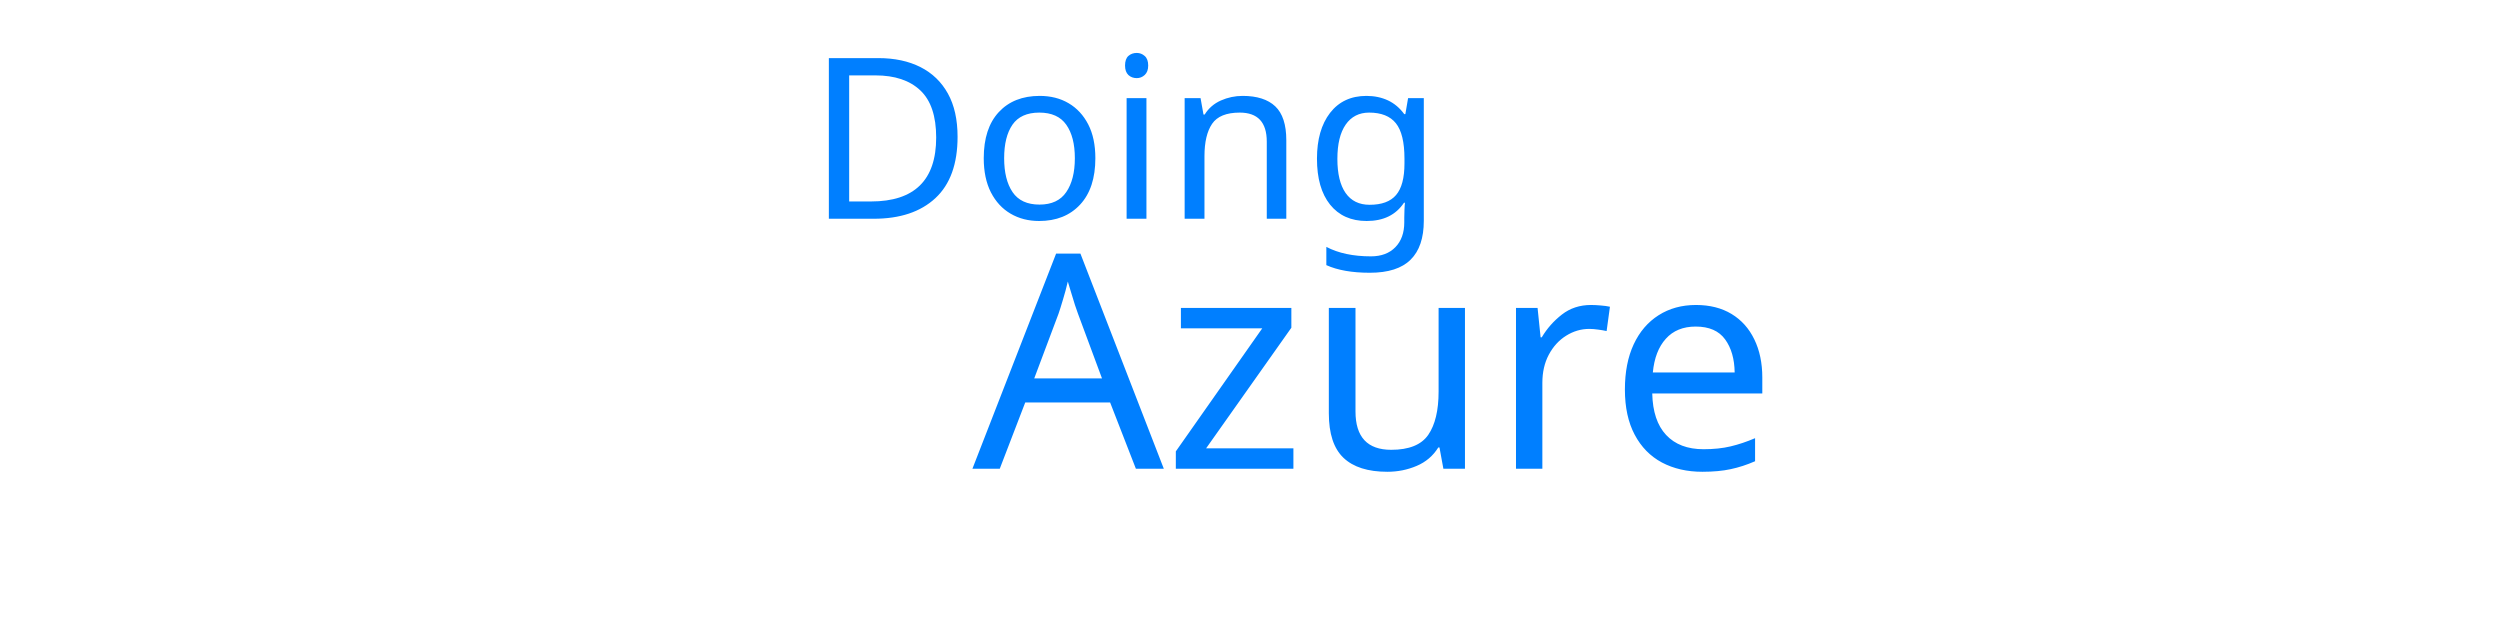
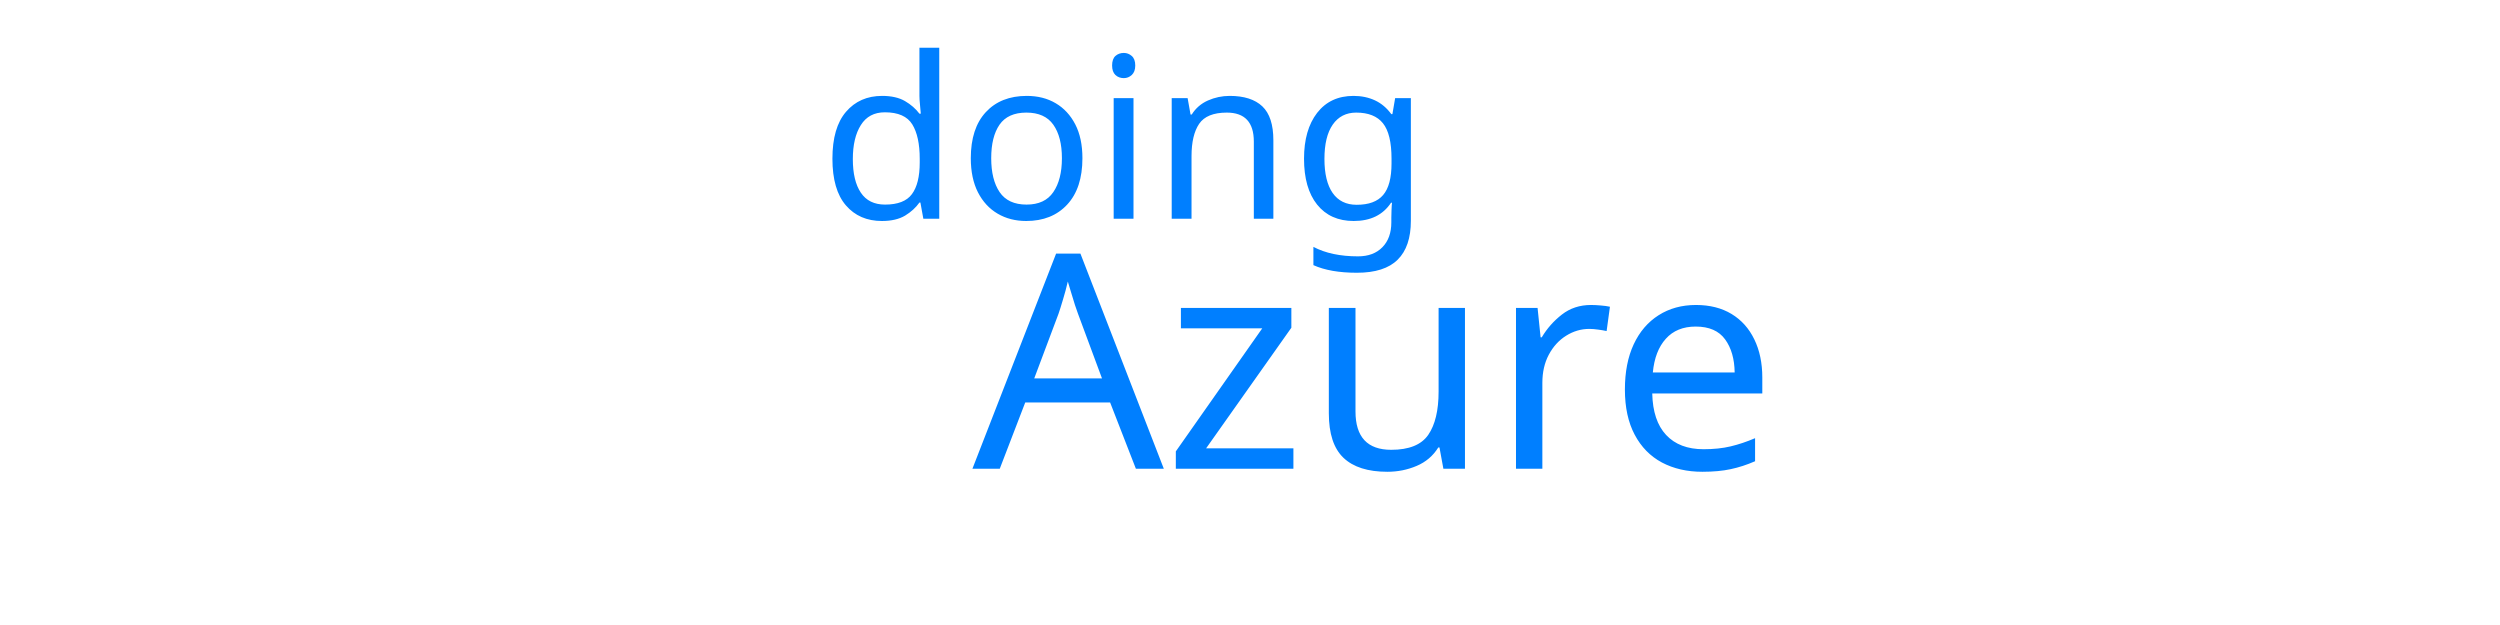
<svg xmlns="http://www.w3.org/2000/svg" width="400" height="100">
  <text x="45%" y="35" font-family="Segoe UI" font-size="36" fill="#007FFF" text-anchor="middle">
-        Doing
+        doing
   </text>
  <text x="55%" y="75" font-family="Segoe UI Bold" font-size="48" fill="#007FFF" text-anchor="middle">
       Azure
   </text>
</svg>
